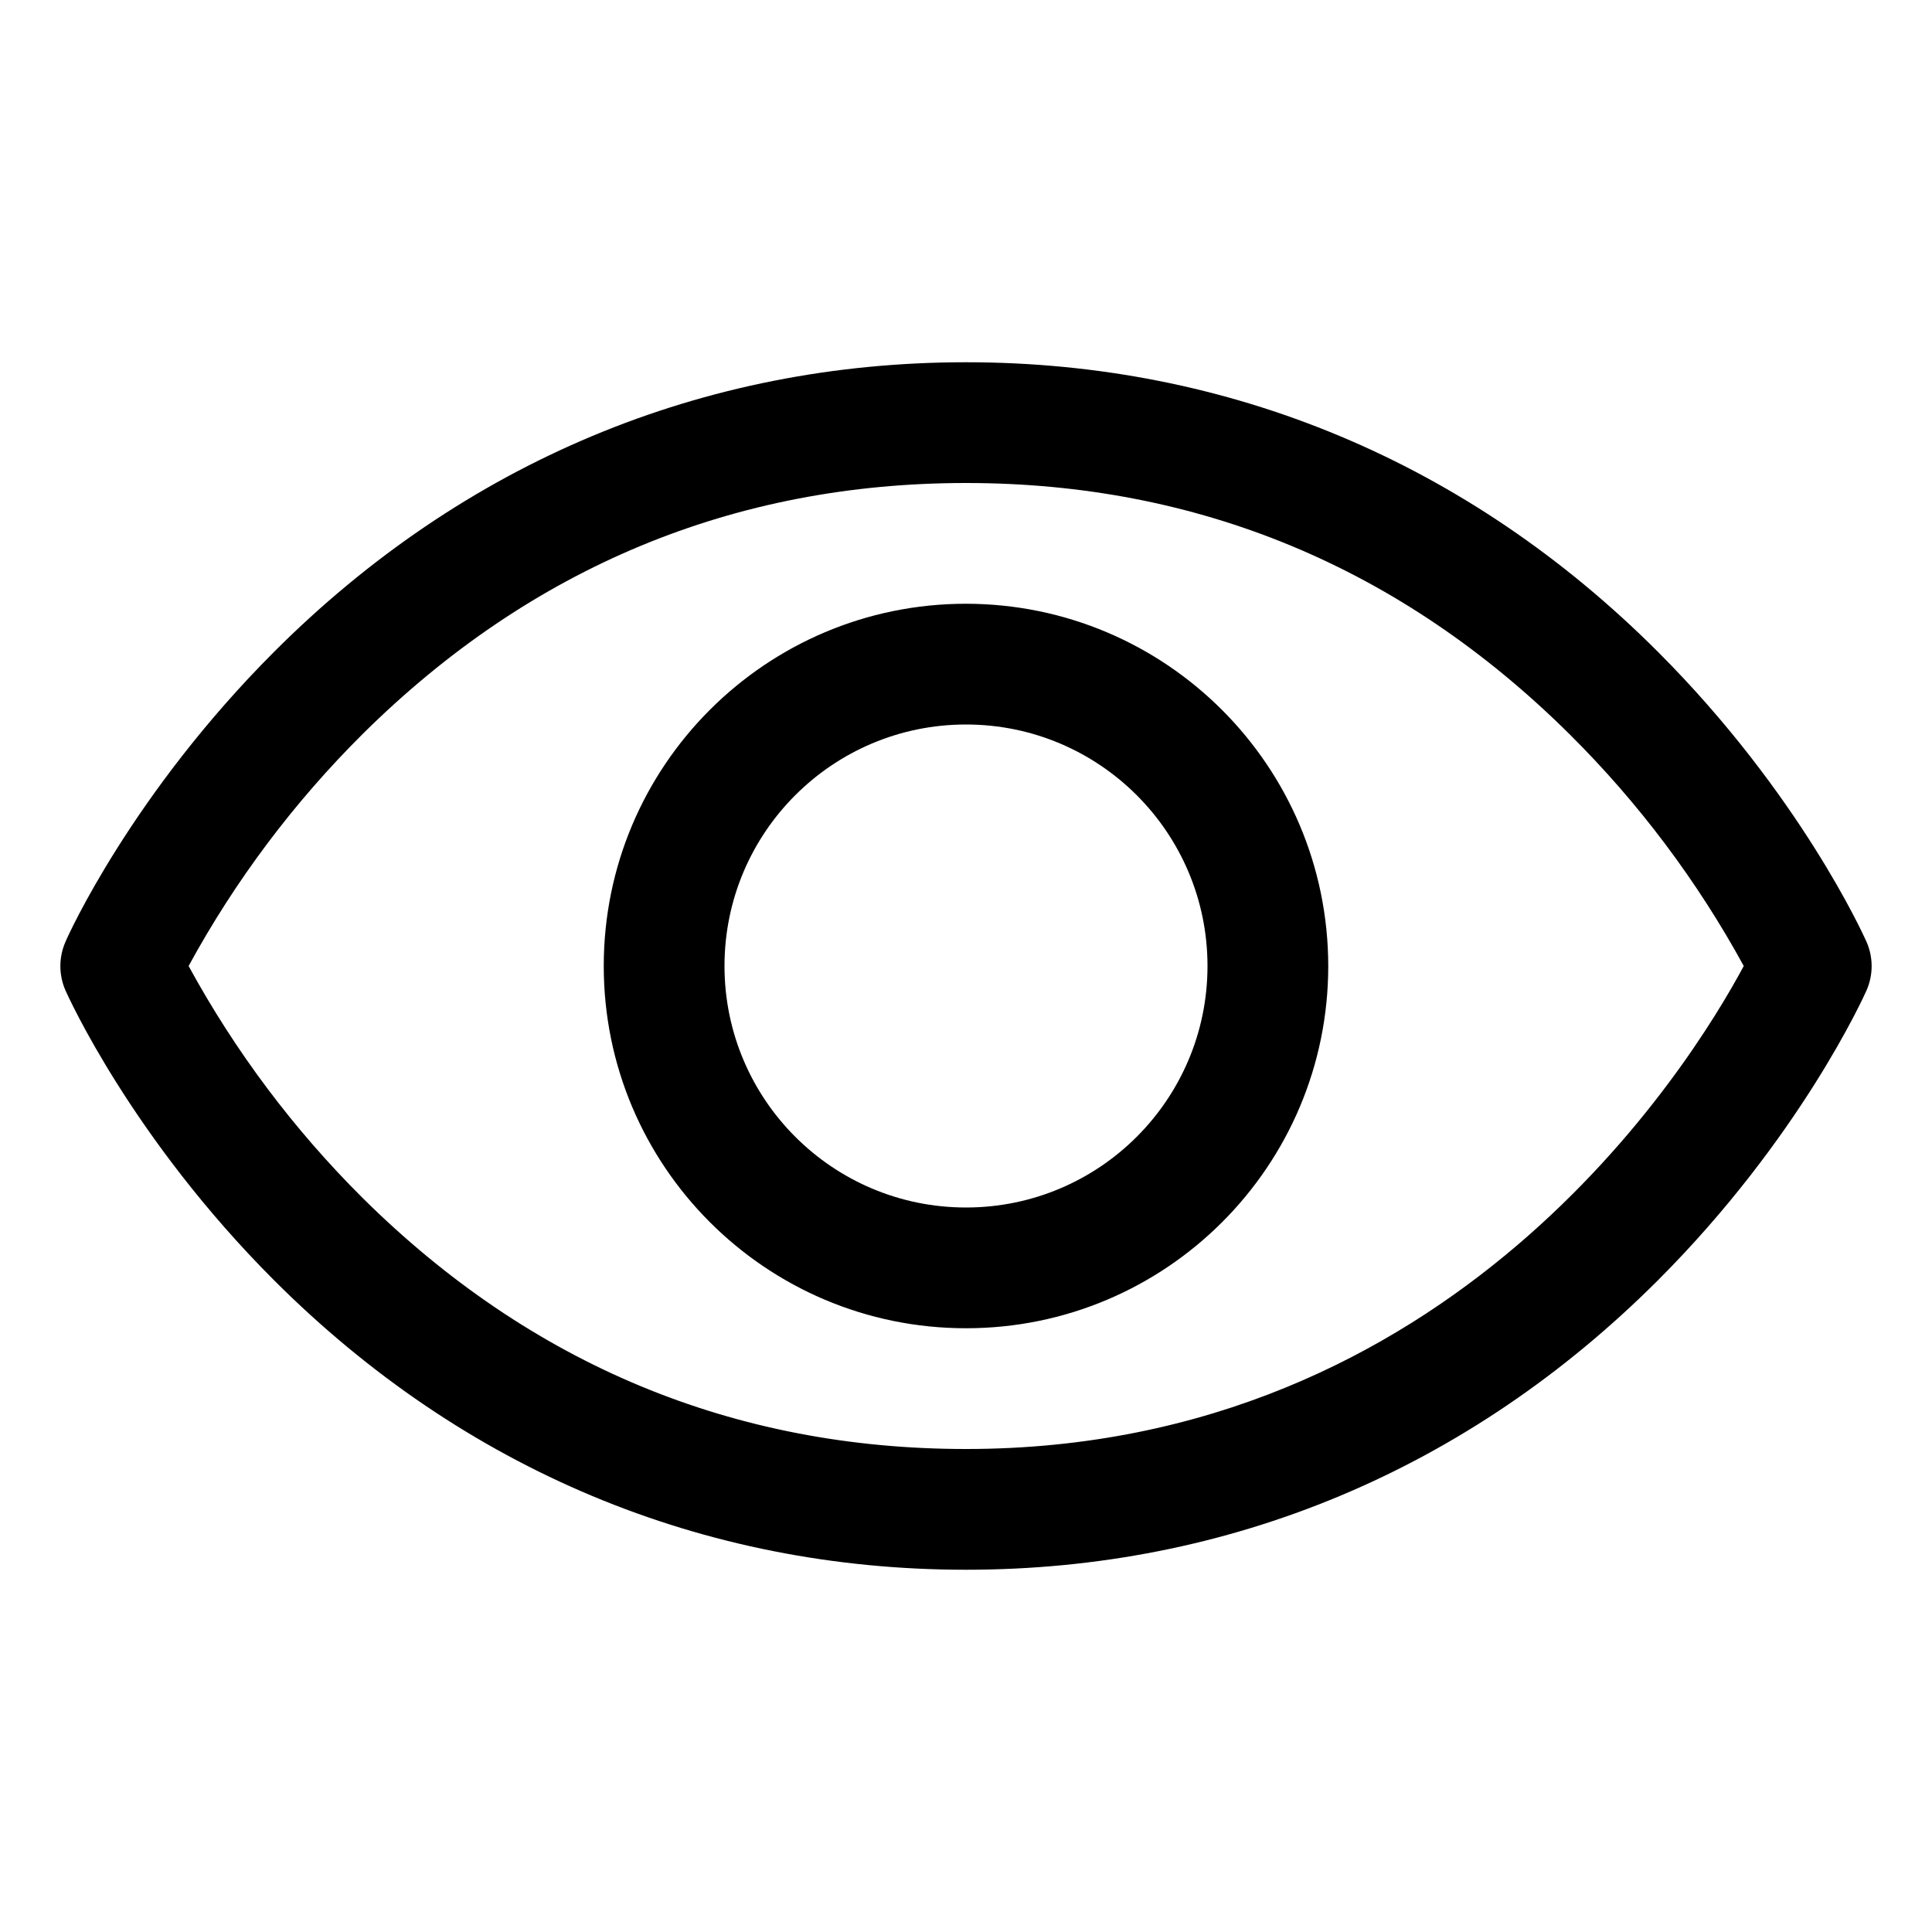
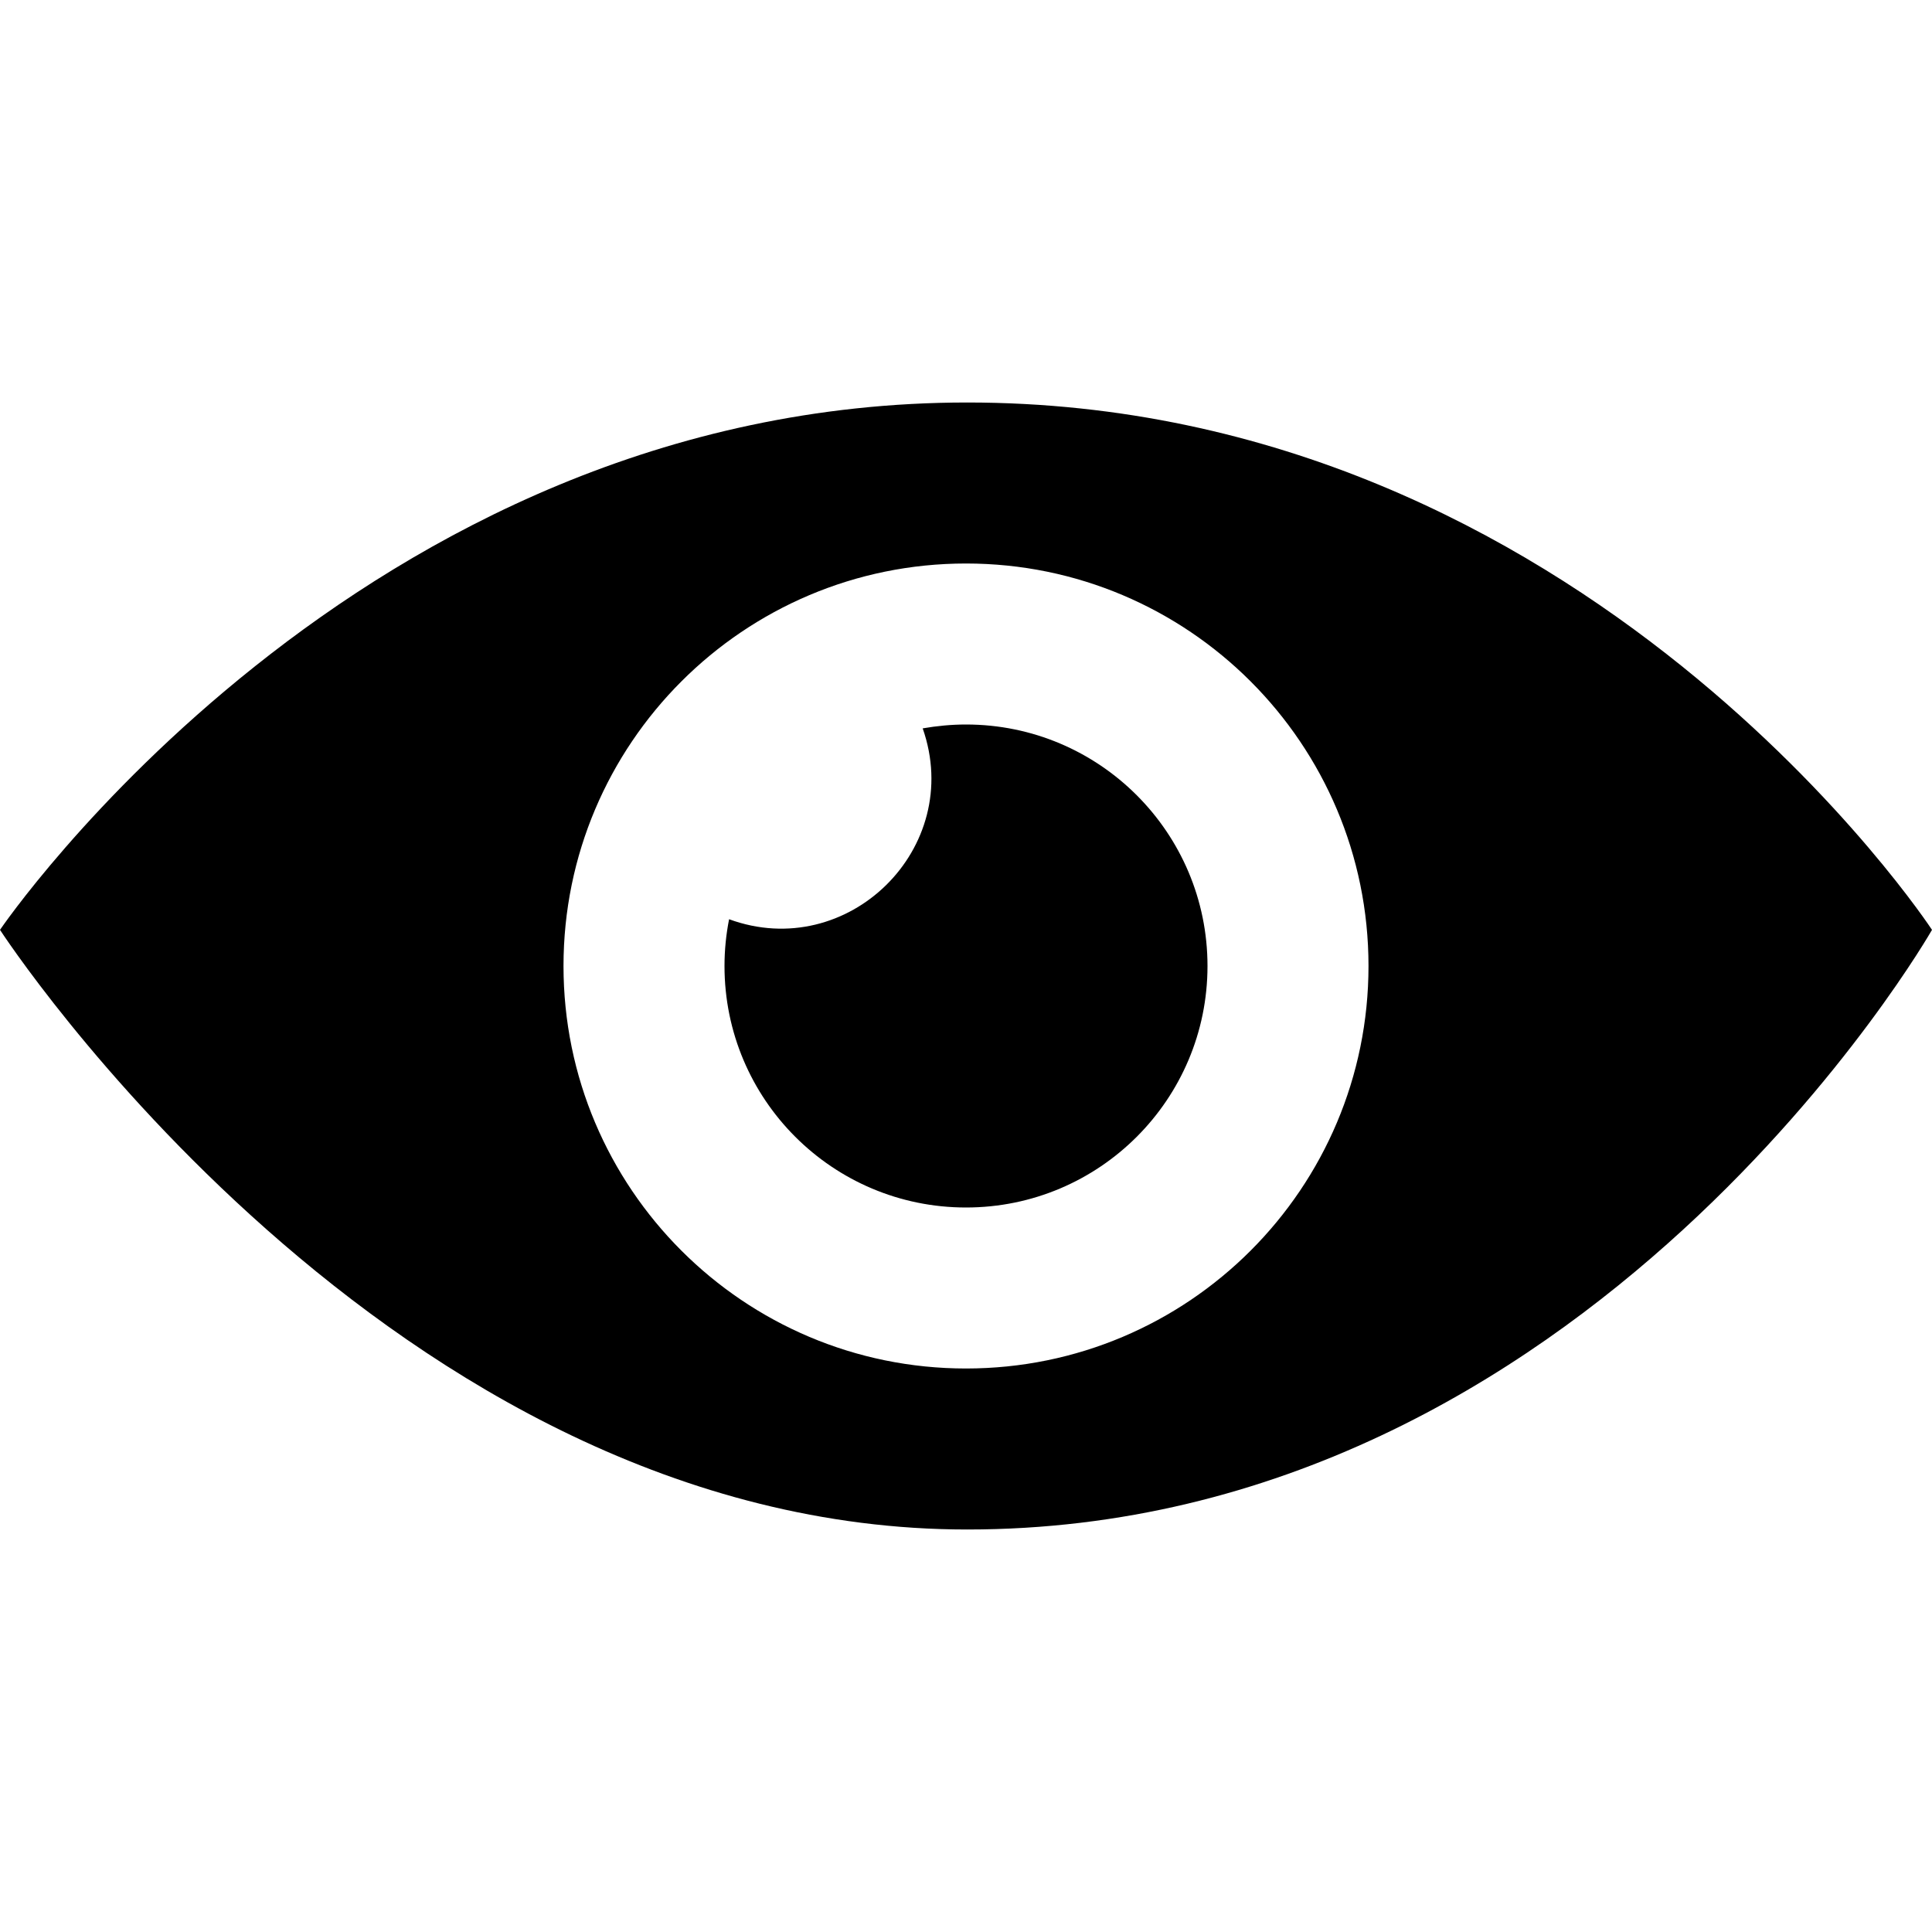
- <svg xmlns="http://www.w3.org/2000/svg" viewBox="0 0 16 16" fill="#000000" id="Eye--Streamline-Phosphor" height="16" width="16">
-   <path d="M15.457 7.798c-0.022 -0.049 -0.551 -1.224 -1.728 -2.401C12.161 3.829 10.18 3 8 3S3.839 3.829 2.271 5.397C1.094 6.574 0.562 7.75 0.543 7.798a0.5 0.5 0 0 0 0 0.406c0.022 0.049 0.551 1.223 1.728 2.4C3.839 12.171 5.82 13 8 13s4.161 -0.829 5.729 -2.396c1.177 -1.177 1.706 -2.351 1.728 -2.4a0.5 0.5 0 0 0 0 -0.406ZM8 12c-1.924 0 -3.604 -0.699 -4.996 -2.078A8.342 8.342 0 0 1 1.562 8a8.333 8.333 0 0 1 1.442 -1.922C4.396 4.699 6.076 4 8 4s3.604 0.699 4.996 2.078A8.341 8.341 0 0 1 14.441 8c-0.451 0.841 -2.414 4 -6.441 4Zm0 -7a3 3 0 1 0 3 3 3.003 3.003 0 0 0 -3 -3Zm0 5a2 2 0 1 1 2 -2 2 2 0 0 1 -2 2Z" stroke-width="0.062" />
+ <svg xmlns="http://www.w3.org/2000/svg" width="24" height="24" viewBox="0 0 24 24">
+   <path d="M15 12c0 1.657-1.343 3-3 3s-3-1.343-3-3c0-.199.02-.393.057-.581 1.474.541 2.927-.882 2.405-2.371.174-.03.354-.048.538-.048 1.657 0 3 1.344 3 3zm-2.985-7c-7.569 0-12.015 6.551-12.015 6.551s4.835 7.449 12.015 7.449c7.733 0 11.985-7.449 11.985-7.449s-4.291-6.551-11.985-6.551zm-.015 12c-2.761 0-5-2.238-5-5 0-2.761 2.239-5 5-5 2.762 0 5 2.239 5 5 0 2.762-2.238 5-5 5z" />
</svg>
